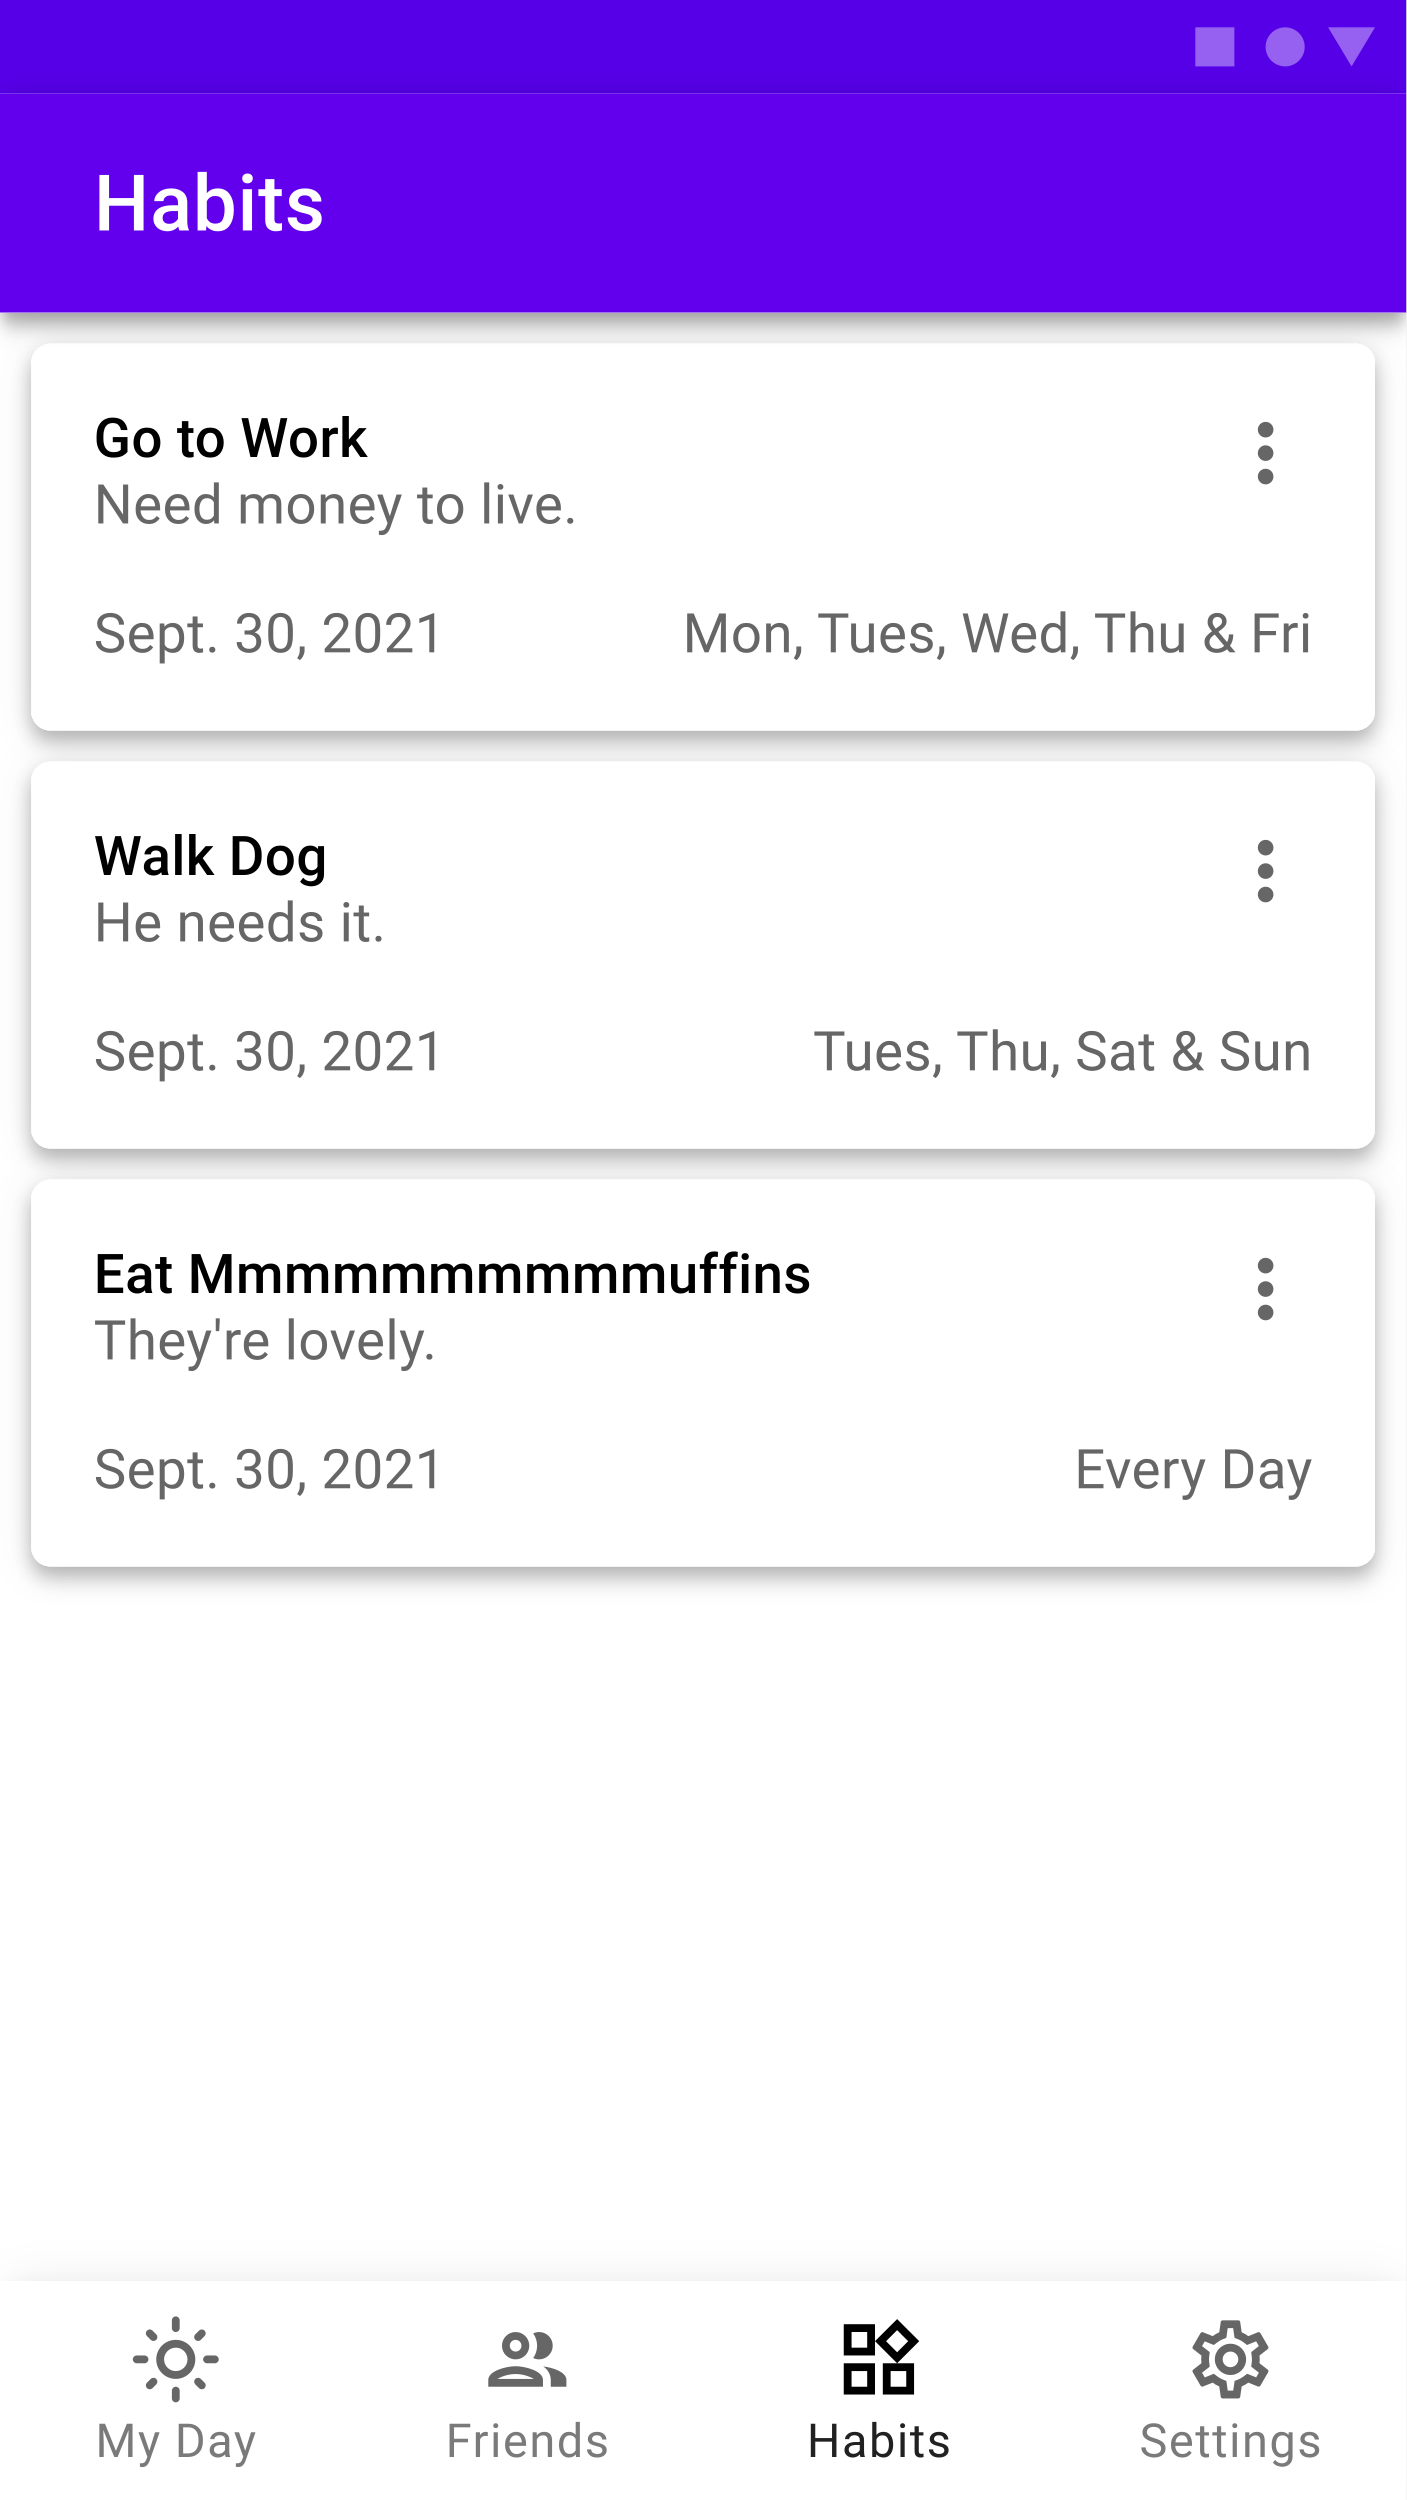
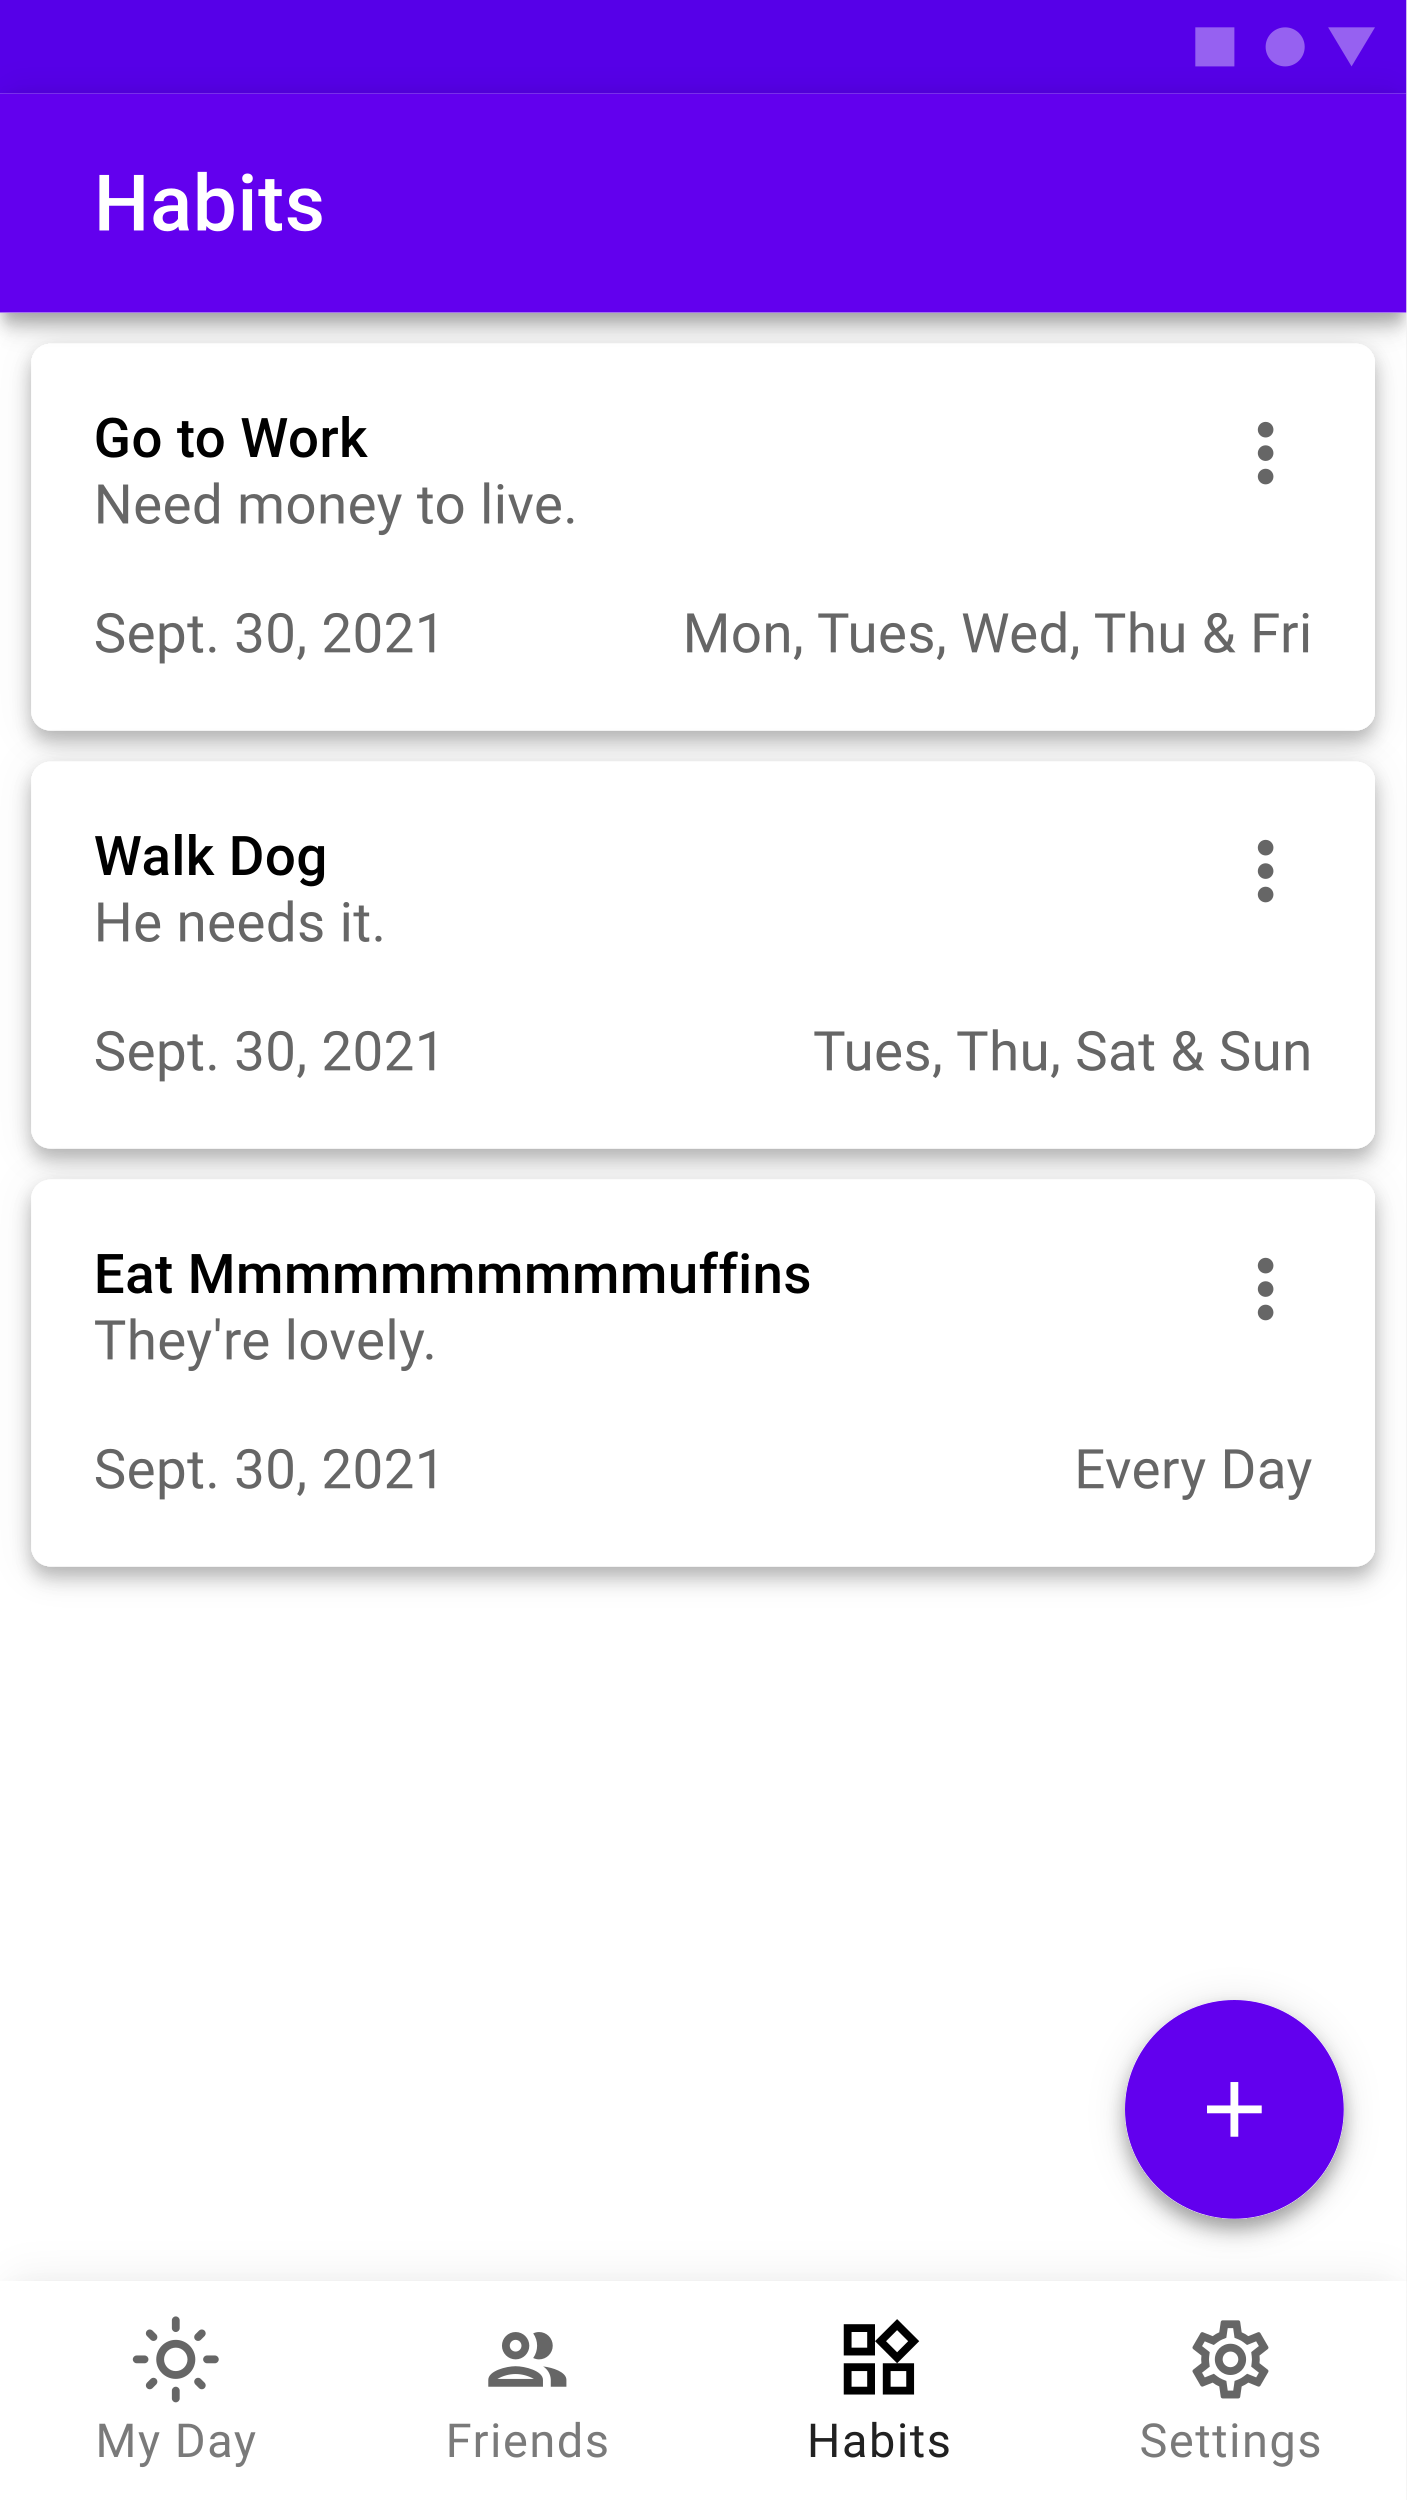
<svg xmlns="http://www.w3.org/2000/svg" width="360" height="640" viewBox="0 0 360 640">
  <defs>
    <filter id="Rectangle" x="-7.5" y="581.5" width="375" height="71" filterUnits="userSpaceOnUse">
      <feOffset dy="5" input="SourceAlpha" />
      <feGaussianBlur stdDeviation="2.5" result="blur" />
      <feFlood flood-opacity="0.2" />
      <feComposite operator="in" in2="blur" />
      <feComposite in="SourceGraphic" />
    </filter>
    <filter id="Rectangle-2" x="-21" y="566" width="402" height="98" filterUnits="userSpaceOnUse">
      <feOffset dy="3" input="SourceAlpha" />
      <feGaussianBlur stdDeviation="7" result="blur-2" />
      <feFlood flood-opacity="0.122" />
      <feComposite operator="in" in2="blur-2" />
      <feComposite in="SourceGraphic" />
    </filter>
    <filter id="Rectangle-3" x="-15" y="577" width="390" height="86" filterUnits="userSpaceOnUse">
      <feOffset dy="8" input="SourceAlpha" />
      <feGaussianBlur stdDeviation="5" result="blur-3" />
      <feFlood flood-opacity="0.141" />
      <feComposite operator="in" in2="blur-3" />
      <feComposite in="SourceGraphic" />
    </filter>
    <clipPath id="clip-path">
      <rect id="Boundary" width="24" height="24" transform="translate(33 8)" fill="none" />
    </clipPath>
    <clipPath id="clip-path-2">
      <rect id="Rectangle_15" data-name="Rectangle 15" width="24" height="24" transform="translate(123 8)" fill="#abff00" />
    </clipPath>
    <clipPath id="clip-path-3">
      <rect id="Rectangle_16" data-name="Rectangle 16" width="24" height="24" transform="translate(213 8)" fill="#abff00" />
    </clipPath>
    <clipPath id="clip-path-4">
      <rect id="Rectangle_17" data-name="Rectangle 17" width="24" height="24" transform="translate(303 8)" fill="#abff00" />
    </clipPath>
    <filter id="Rectangle-4" x="-6" y="20" width="372" height="68" filterUnits="userSpaceOnUse">
      <feOffset dy="2" input="SourceAlpha" />
      <feGaussianBlur stdDeviation="2" result="blur-4" />
      <feFlood flood-opacity="0.2" />
      <feComposite operator="in" in2="blur-4" />
      <feComposite in="SourceGraphic" />
    </filter>
    <filter id="Rectangle-5" x="-15" y="10" width="390" height="86" filterUnits="userSpaceOnUse">
      <feOffset dy="1" input="SourceAlpha" />
      <feGaussianBlur stdDeviation="5" result="blur-5" />
      <feFlood flood-opacity="0.122" />
      <feComposite operator="in" in2="blur-5" />
      <feComposite in="SourceGraphic" />
    </filter>
    <filter id="Rectangle-6" x="-7.5" y="20.5" width="375" height="71" filterUnits="userSpaceOnUse">
      <feOffset dy="4" input="SourceAlpha" />
      <feGaussianBlur stdDeviation="2.5" result="blur-6" />
      <feFlood flood-opacity="0.141" />
      <feComposite operator="in" in2="blur-6" />
      <feComposite in="SourceGraphic" />
    </filter>
    <clipPath id="clip-path-5">
      <rect id="Mask" width="360" height="56" fill="#6200ee" />
    </clipPath>
    <filter id="Rectangle-7" x="2" y="84" width="356" height="111" filterUnits="userSpaceOnUse">
      <feOffset dy="2" input="SourceAlpha" />
      <feGaussianBlur stdDeviation="2" result="blur-7" />
      <feFlood flood-opacity="0.2" />
      <feComposite operator="in" in2="blur-7" />
      <feComposite in="SourceGraphic" />
    </filter>
    <filter id="Rectangle-8" x="-7" y="74" width="374" height="129" filterUnits="userSpaceOnUse">
      <feOffset dy="1" input="SourceAlpha" />
      <feGaussianBlur stdDeviation="5" result="blur-8" />
      <feFlood flood-opacity="0.122" />
      <feComposite operator="in" in2="blur-8" />
      <feComposite in="SourceGraphic" />
    </filter>
    <filter id="Rectangle-9" x="0.5" y="84.5" width="359" height="114" filterUnits="userSpaceOnUse">
      <feOffset dy="4" input="SourceAlpha" />
      <feGaussianBlur stdDeviation="2.5" result="blur-9" />
      <feFlood flood-opacity="0.141" />
      <feComposite operator="in" in2="blur-9" />
      <feComposite in="SourceGraphic" />
    </filter>
    <clipPath id="clip-path-6">
      <rect id="Rectangle_20" data-name="Rectangle 20" width="24" height="24" transform="translate(304 16)" fill="#fff" stroke="#707070" stroke-width="1" />
    </clipPath>
    <filter id="Rectangle-10" x="2" y="191" width="356" height="111" filterUnits="userSpaceOnUse">
      <feOffset dy="2" input="SourceAlpha" />
      <feGaussianBlur stdDeviation="2" result="blur-10" />
      <feFlood flood-opacity="0.2" />
      <feComposite operator="in" in2="blur-10" />
      <feComposite in="SourceGraphic" />
    </filter>
    <filter id="Rectangle-11" x="-7" y="181" width="374" height="129" filterUnits="userSpaceOnUse">
      <feOffset dy="1" input="SourceAlpha" />
      <feGaussianBlur stdDeviation="5" result="blur-11" />
      <feFlood flood-opacity="0.122" />
      <feComposite operator="in" in2="blur-11" />
      <feComposite in="SourceGraphic" />
    </filter>
    <filter id="Rectangle-12" x="0.5" y="191.5" width="359" height="114" filterUnits="userSpaceOnUse">
      <feOffset dy="4" input="SourceAlpha" />
      <feGaussianBlur stdDeviation="2.5" result="blur-12" />
      <feFlood flood-opacity="0.141" />
      <feComposite operator="in" in2="blur-12" />
      <feComposite in="SourceGraphic" />
    </filter>
    <filter id="Rectangle-13" x="2" y="298" width="356" height="111" filterUnits="userSpaceOnUse">
      <feOffset dy="2" input="SourceAlpha" />
      <feGaussianBlur stdDeviation="2" result="blur-13" />
      <feFlood flood-opacity="0.2" />
      <feComposite operator="in" in2="blur-13" />
      <feComposite in="SourceGraphic" />
    </filter>
    <filter id="Rectangle-14" x="-7" y="288" width="374" height="129" filterUnits="userSpaceOnUse">
      <feOffset dy="1" input="SourceAlpha" />
      <feGaussianBlur stdDeviation="5" result="blur-14" />
      <feFlood flood-opacity="0.122" />
      <feComposite operator="in" in2="blur-14" />
      <feComposite in="SourceGraphic" />
    </filter>
    <filter id="Rectangle-15" x="0.5" y="298.5" width="359" height="114" filterUnits="userSpaceOnUse">
      <feOffset dy="4" input="SourceAlpha" />
      <feGaussianBlur stdDeviation="2.5" result="blur-15" />
      <feFlood flood-opacity="0.141" />
      <feComposite operator="in" in2="blur-15" />
      <feComposite in="SourceGraphic" />
    </filter>
+     <filter id="Shadow_3" x="282" y="508" width="68" height="68" filterUnits="userSpaceOnUse">
+       <feOffset dy="2" input="SourceAlpha" />
+       <feGaussianBlur stdDeviation="2" result="blur-16" />
+       <feFlood flood-opacity="0.2" />
+       <feComposite operator="in" in2="blur-16" />
+       <feComposite in="SourceGraphic" />
+     </filter>
+     <filter id="Shadow_2" x="273" y="498" width="86" height="86" filterUnits="userSpaceOnUse">
+       <feOffset dy="1" input="SourceAlpha" />
+       <feGaussianBlur stdDeviation="5" result="blur-17" />
+       <feFlood flood-opacity="0.122" />
+       <feComposite operator="in" in2="blur-17" />
+       <feComposite in="SourceGraphic" />
+     </filter>
+     <filter id="Shadow_1" x="280.5" y="508.5" width="71" height="71" filterUnits="userSpaceOnUse">
+       <feOffset dy="4" input="SourceAlpha" />
+       <feGaussianBlur stdDeviation="2.5" result="blur-18" />
+       <feFlood flood-opacity="0.141" />
+       <feComposite operator="in" in2="blur-18" />
+       <feComposite in="SourceGraphic" />
+     </filter>
+     <clipPath id="clip-path-9">
+       <circle id="FAB_Mask" data-name="FAB Mask" cx="28" cy="28" r="28" fill="#fff" />
+     </clipPath>
    <clipPath id="clip-Habits_Habit_Unexpanded_">
      <rect width="360" height="640" />
    </clipPath>
  </defs>
  <g id="Habits_Habit_Unexpanded_" data-name="Habits (Habit Unexpanded)" clip-path="url(#clip-Habits_Habit_Unexpanded_)">
    <rect width="360" height="640" fill="#fff" />
    <g id="ΩElements_System_bar_Primary" data-name="ΩElements/System bar/Primary">
      <rect id="Rectangle-16" data-name="Rectangle" width="360" height="24" fill="#5600e8" />
      <path id="Mask-2" data-name="Mask" d="M34,0H46L40,10ZM18,5a5,5,0,1,1,5,5A5,5,0,0,1,18,5ZM0,10V0H10V10Z" transform="translate(306 7)" fill="rgba(255,255,255,0.38)" />
    </g>
    <g id="Component_2_4" data-name="Component 2 – 4" transform="translate(0 584)">
      <g id="Light_Bottom_Nav_Container" data-name="Light 🌕/ Bottom Nav/Container">
        <g id="Light_Elevation_00dp" data-name="Light 🌕/Elevation/00dp">
          <g id="Shadow">
            <g transform="matrix(1, 0, 0, 1, 0, -584)" filter="url(#Rectangle)" style="mix-blend-mode: multiply;isolation: isolate">
              <rect id="Rectangle-17" data-name="Rectangle" width="360" height="56" transform="translate(0 584)" fill="#fff" />
            </g>
            <g transform="matrix(1, 0, 0, 1, 0, -584)" filter="url(#Rectangle-2)" style="mix-blend-mode: multiply;isolation: isolate">
              <rect id="Rectangle-18" data-name="Rectangle" width="360" height="56" transform="translate(0 584)" fill="#fff" />
            </g>
            <g transform="matrix(1, 0, 0, 1, 0, -584)" filter="url(#Rectangle-3)" style="mix-blend-mode: multiply;isolation: isolate">
              <rect id="Rectangle-19" data-name="Rectangle" width="360" height="56" transform="translate(0 584)" fill="#fff" />
            </g>
          </g>
        </g>
        <rect id="Primary" width="360" height="56" fill="#fff" />
      </g>
      <g id="Group_12" data-name="Group 12" opacity="0.6">
        <rect id="Rectangle-20" data-name="Rectangle" width="90" height="56" fill="#fff" style="mix-blend-mode: multiply;isolation: isolate" />
        <text id="_Caption" data-name="✏️ Caption" transform="translate(45 45)" fill="rgba(0,0,0,0.87)" font-size="12" font-family="Roboto-Regular, Roboto" letter-spacing="0.033em">
          <tspan x="-20.556" y="0">My Day</tspan>
        </text>
        <g id="Mask_Group_5" data-name="Mask Group 5" clip-path="url(#clip-path)">
          <g id="light_mode_black_24dp" transform="translate(33 8)">
            <rect id="Rectangle_11" data-name="Rectangle 11" width="24" height="24" fill="none" />
            <path id="Path_7" data-name="Path 7" d="M12,9a3,3,0,1,1-3,3,3.009,3.009,0,0,1,3-3m0-2a5,5,0,1,0,5,5,5,5,0,0,0-5-5ZM2,13H4a1,1,0,0,0,0-2H2a1,1,0,0,0,0,2Zm18,0h2a1,1,0,0,0,0-2H20a1,1,0,0,0,0,2ZM11,2V4a1,1,0,0,0,2,0V2a1,1,0,0,0-2,0Zm0,18v2a1,1,0,0,0,2,0V20a1,1,0,0,0-2,0ZM5.99,4.58A1,1,0,0,0,4.58,5.99L5.64,7.05A1,1,0,0,0,7.05,5.64ZM18.36,16.95a1,1,0,0,0-1.41,1.41l1.06,1.06a1,1,0,0,0,1.41-1.41ZM19.42,5.99a1,1,0,0,0-1.41-1.41L16.95,5.64a1,1,0,0,0,1.41,1.41ZM7.05,18.36a1,1,0,0,0-1.41-1.41L4.58,18.01a1,1,0,0,0,1.41,1.41Z" />
          </g>
        </g>
      </g>
      <g id="Group_13" data-name="Group 13" opacity="0.6">
        <rect id="Rectangle-21" data-name="Rectangle" width="90" height="56" transform="translate(90)" fill="#fff" style="mix-blend-mode: multiply;isolation: isolate" />
        <text id="_Caption-2" data-name="✏️ Caption" transform="translate(135 45)" fill="rgba(0,0,0,0.87)" font-size="12" font-family="Roboto-Regular, Roboto" letter-spacing="0.033em">
          <tspan x="-20.893" y="0">Friends</tspan>
        </text>
        <g id="Mask_Group_6" data-name="Mask Group 6" clip-path="url(#clip-path-2)">
          <g id="people_black_24dp" transform="translate(123 8)">
            <path id="Path_8" data-name="Path 8" d="M0,0H24V24H0Z" fill="none" />
            <path id="Path_9" data-name="Path 9" d="M9,13.75c-2.34,0-7,1.17-7,3.5V19H16V17.25C16,14.92,11.34,13.75,9,13.75ZM4.34,17A9.642,9.642,0,0,1,9,15.75,9.642,9.642,0,0,1,13.66,17ZM9,12A3.5,3.5,0,1,0,5.5,8.5,3.5,3.5,0,0,0,9,12ZM9,7A1.5,1.5,0,1,1,7.5,8.5,1.5,1.5,0,0,1,9,7Zm7.04,6.81A4.193,4.193,0,0,1,18,17.25V19h4V17.25C22,15.23,18.5,14.08,16.04,13.81ZM15,12a3.5,3.5,0,0,0,0-7,3.446,3.446,0,0,0-1.5.35,5.461,5.461,0,0,1,0,6.3A3.446,3.446,0,0,0,15,12Z" />
          </g>
        </g>
      </g>
      <g id="Group_14" data-name="Group 14">
        <rect id="Rectangle-22" data-name="Rectangle" width="90" height="56" transform="translate(180)" fill="#fff" style="mix-blend-mode: multiply;isolation: isolate" />
        <text id="_Caption-3" data-name="✏️ Caption" transform="translate(225 45)" fill="rgba(0,0,0,0.87)" font-size="12" font-family="Roboto-Regular, Roboto" letter-spacing="0.033em">
          <tspan x="-18.417" y="0">Habits</tspan>
        </text>
        <g id="Mask_Group_8" data-name="Mask Group 8" clip-path="url(#clip-path-3)">
          <g id="widgets_black_24dp" transform="translate(213 8)">
            <path id="Path_12" data-name="Path 12" d="M0,0H24V24H0Z" fill="none" />
            <path id="Path_13" data-name="Path 13" d="M16.66,4.52l2.83,2.83-2.83,2.83L13.83,7.35l2.83-2.83M9,5V9H5V5H9M19,15v4H15V15h4M9,15v4H5V15H9M16.66,1.69,11,7.34,16.66,13l5.66-5.66L16.66,1.69ZM11,3H3v8h8ZM21,13H13v8h8ZM11,13H3v8h8Z" />
          </g>
        </g>
      </g>
      <g id="Group_15" data-name="Group 15" opacity="0.6">
        <rect id="Rectangle-23" data-name="Rectangle" width="90" height="56" transform="translate(270)" fill="#fff" style="mix-blend-mode: multiply;isolation: isolate" />
        <text id="_Caption-4" data-name="✏️ Caption" transform="translate(315 45)" fill="rgba(0,0,0,0.87)" font-size="12" font-family="Roboto-Regular, Roboto" letter-spacing="0.033em">
          <tspan x="-23.285" y="0">Settings</tspan>
        </text>
        <g id="Mask_Group_7" data-name="Mask Group 7" clip-path="url(#clip-path-4)">
          <g id="settings_black_24dp" transform="translate(303 8)">
            <path id="Path_10" data-name="Path 10" d="M0,0H24V24H0Z" fill="none" />
            <path id="Path_11" data-name="Path 11" d="M19.43,12.98A7.793,7.793,0,0,0,19.5,12a7.793,7.793,0,0,0-.07-.98l2.11-1.65a.5.5,0,0,0,.12-.64l-2-3.46a.5.5,0,0,0-.44-.25.467.467,0,0,0-.17.03l-2.49,1a7.306,7.306,0,0,0-1.69-.98l-.38-2.65A.488.488,0,0,0,14,2H10a.488.488,0,0,0-.49.42L9.13,5.07a7.683,7.683,0,0,0-1.69.98l-2.49-1a.566.566,0,0,0-.18-.03.5.5,0,0,0-.43.25l-2,3.46a.493.493,0,0,0,.12.64l2.11,1.65A7.931,7.931,0,0,0,4.5,12a7.931,7.931,0,0,0,.07.98L2.46,14.63a.5.5,0,0,0-.12.64l2,3.46a.5.5,0,0,0,.44.25.467.467,0,0,0,.17-.03l2.49-1a7.306,7.306,0,0,0,1.69.98l.38,2.65A.488.488,0,0,0,10,22h4a.488.488,0,0,0,.49-.42l.38-2.65a7.683,7.683,0,0,0,1.69-.98l2.49,1a.566.566,0,0,0,.18.03.5.5,0,0,0,.43-.25l2-3.46a.5.5,0,0,0-.12-.64Zm-1.98-1.71a5.343,5.343,0,0,1,.05.73c0,.21-.02.43-.05.73l-.14,1.13.89.7,1.08.84-.7,1.21-1.27-.51-1.04-.42-.9.68a5.857,5.857,0,0,1-1.25.73l-1.06.43-.16,1.13L12.7,20H11.3l-.19-1.35-.16-1.13-1.06-.43a5.674,5.674,0,0,1-1.23-.71l-.91-.7-1.06.43-1.27.51-.7-1.21,1.08-.84.89-.7-.14-1.13c-.03-.31-.05-.54-.05-.74s.02-.43.05-.73l.14-1.13-.89-.7L4.72,8.6l.7-1.21,1.27.51,1.04.42.9-.68a5.857,5.857,0,0,1,1.25-.73l1.06-.43.16-1.13L11.3,4h1.39l.19,1.35.16,1.13,1.06.43a5.674,5.674,0,0,1,1.23.71l.91.7,1.06-.43,1.27-.51.7,1.21-1.07.85-.89.7.14,1.13ZM12,8a4,4,0,1,0,4,4A4,4,0,0,0,12,8Zm0,6a2,2,0,1,1,2-2A2.006,2.006,0,0,1,12,14Z" />
          </g>
        </g>
      </g>
    </g>
    <g id="Component_8_4" data-name="Component 8 – 4" transform="translate(0 24)">
      <g id="Light_Elevation_00dp-2" data-name="Light 🌕/Elevation/00dp">
        <g id="Shadow-2" data-name="Shadow" style="mix-blend-mode: multiply;isolation: isolate">
          <g transform="matrix(1, 0, 0, 1, 0, -24)" filter="url(#Rectangle-4)">
            <rect id="Rectangle-24" data-name="Rectangle" width="360" height="56" transform="translate(0 24)" fill="#fff" />
          </g>
          <g transform="matrix(1, 0, 0, 1, 0, -24)" filter="url(#Rectangle-5)">
            <rect id="Rectangle-25" data-name="Rectangle" width="360" height="56" transform="translate(0 24)" fill="#fff" />
          </g>
          <g transform="matrix(1, 0, 0, 1, 0, -24)" filter="url(#Rectangle-6)">
            <rect id="Rectangle-26" data-name="Rectangle" width="360" height="56" transform="translate(0 24)" fill="#fff" />
          </g>
        </g>
      </g>
      <rect id="Primary-2" data-name="Primary" width="360" height="56" fill="#6200ee" />
      <g id="Mask_Group" data-name="Mask Group" clip-path="url(#clip-path-5)">
        <text id="_Page_Title" data-name="✏️ Page Title" transform="translate(24 16)" fill="#fff" font-size="20" font-family="Roboto-Medium, Roboto" font-weight="500" letter-spacing="0.008em">
          <tspan x="0" y="19">Habits</tspan>
        </text>
      </g>
    </g>
    <g id="Component_10_2" data-name="Component 10 – 2" transform="translate(8 88)">
      <g id="Shadow-3" data-name="Shadow" opacity="0.8" style="isolation: isolate">
        <g transform="matrix(1, 0, 0, 1, -8, -88)" filter="url(#Rectangle-7)">
          <rect id="Rectangle-27" data-name="Rectangle" width="344" height="99" rx="5" transform="translate(8 88)" fill="#fff" />
        </g>
        <g transform="matrix(1, 0, 0, 1, -8, -88)" filter="url(#Rectangle-8)">
          <rect id="Rectangle-28" data-name="Rectangle" width="344" height="99" rx="5" transform="translate(8 88)" fill="#fff" />
        </g>
        <g transform="matrix(1, 0, 0, 1, -8, -88)" filter="url(#Rectangle-9)">
          <rect id="Rectangle-29" data-name="Rectangle" width="344" height="99" rx="5" transform="translate(8 88)" fill="#fff" />
        </g>
      </g>
      <text id="_Page_Title-2" data-name="✏️ Page Title" transform="translate(16 29)" font-size="14" font-family="Roboto-Medium, Roboto" font-weight="500" letter-spacing="0.007em">
        <tspan x="0" y="0">Go to Work</tspan>
      </text>
      <text id="_Page_Title-3" data-name="✏️ Page Title" transform="translate(16 46)" font-size="14" font-family="Roboto-Regular, Roboto" letter-spacing="0.007em" opacity="0.6">
        <tspan x="0" y="0">Need money to live.</tspan>
      </text>
      <text id="_Page_Title-4" data-name="✏️ Page Title" transform="translate(16 79)" font-size="14" font-family="Roboto-Regular, Roboto" letter-spacing="0.007em" opacity="0.6">
        <tspan x="0" y="0">Sept. 30, 2021</tspan>
      </text>
      <text id="_Page_Title-5" data-name="✏️ Page Title" transform="translate(328 79)" font-size="14" font-family="Roboto-Regular, Roboto" letter-spacing="0.007em" opacity="0.6">
        <tspan x="-161.237" y="0">Mon, Tues, Wed, Thu &amp; Fri</tspan>
      </text>
      <g id="Mask_Group_11" data-name="Mask Group 11" opacity="0.6" clip-path="url(#clip-path-6)">
        <g id="more_vert_black_24dp" transform="translate(304 16)">
          <path id="Path_18" data-name="Path 18" d="M0,0H24V24H0Z" fill="none" />
          <path id="Path_19" data-name="Path 19" d="M12,8a2,2,0,1,0-2-2A2.006,2.006,0,0,0,12,8Zm0,2a2,2,0,1,0,2,2A2.006,2.006,0,0,0,12,10Zm0,6a2,2,0,1,0,2,2A2.006,2.006,0,0,0,12,16Z" />
        </g>
      </g>
    </g>
    <g id="Component_10_3" data-name="Component 10 – 3" transform="translate(8 195)">
      <g id="Shadow-4" data-name="Shadow" opacity="0.8" style="isolation: isolate">
        <g transform="matrix(1, 0, 0, 1, -8, -195)" filter="url(#Rectangle-10)">
          <rect id="Rectangle-30" data-name="Rectangle" width="344" height="99" rx="5" transform="translate(8 195)" fill="#fff" />
        </g>
        <g transform="matrix(1, 0, 0, 1, -8, -195)" filter="url(#Rectangle-11)">
          <rect id="Rectangle-31" data-name="Rectangle" width="344" height="99" rx="5" transform="translate(8 195)" fill="#fff" />
        </g>
        <g transform="matrix(1, 0, 0, 1, -8, -195)" filter="url(#Rectangle-12)">
          <rect id="Rectangle-32" data-name="Rectangle" width="344" height="99" rx="5" transform="translate(8 195)" fill="#fff" />
        </g>
      </g>
      <text id="_Page_Title-6" data-name="✏️ Page Title" transform="translate(16 29)" font-size="14" font-family="Roboto-Medium, Roboto" font-weight="500" letter-spacing="0.007em">
        <tspan x="0" y="0">Walk Dog</tspan>
      </text>
      <text id="_Page_Title-7" data-name="✏️ Page Title" transform="translate(16 46)" font-size="14" font-family="Roboto-Regular, Roboto" letter-spacing="0.007em" opacity="0.6">
        <tspan x="0" y="0">He needs it.</tspan>
      </text>
      <text id="_Page_Title-8" data-name="✏️ Page Title" transform="translate(16 79)" font-size="14" font-family="Roboto-Regular, Roboto" letter-spacing="0.007em" opacity="0.6">
        <tspan x="0" y="0">Sept. 30, 2021</tspan>
      </text>
      <text id="_Page_Title-9" data-name="✏️ Page Title" transform="translate(328 79)" font-size="14" font-family="Roboto-Regular, Roboto" letter-spacing="0.007em" opacity="0.6">
        <tspan x="-127.865" y="0">Tues, Thu, Sat &amp; Sun</tspan>
      </text>
      <g id="Mask_Group_11-2" data-name="Mask Group 11" opacity="0.6" clip-path="url(#clip-path-6)">
        <g id="more_vert_black_24dp-2" data-name="more_vert_black_24dp" transform="translate(304 16)">
          <path id="Path_18-2" data-name="Path 18" d="M0,0H24V24H0Z" fill="none" />
          <path id="Path_19-2" data-name="Path 19" d="M12,8a2,2,0,1,0-2-2A2.006,2.006,0,0,0,12,8Zm0,2a2,2,0,1,0,2,2A2.006,2.006,0,0,0,12,10Zm0,6a2,2,0,1,0,2,2A2.006,2.006,0,0,0,12,16Z" />
        </g>
      </g>
    </g>
    <g id="Component_10_4" data-name="Component 10 – 4" transform="translate(8 302)">
      <g id="Shadow-5" data-name="Shadow" opacity="0.8" style="isolation: isolate">
        <g transform="matrix(1, 0, 0, 1, -8, -302)" filter="url(#Rectangle-13)">
          <rect id="Rectangle-33" data-name="Rectangle" width="344" height="99" rx="5" transform="translate(8 302)" fill="#fff" />
        </g>
        <g transform="matrix(1, 0, 0, 1, -8, -302)" filter="url(#Rectangle-14)">
          <rect id="Rectangle-34" data-name="Rectangle" width="344" height="99" rx="5" transform="translate(8 302)" fill="#fff" />
        </g>
        <g transform="matrix(1, 0, 0, 1, -8, -302)" filter="url(#Rectangle-15)">
          <rect id="Rectangle-35" data-name="Rectangle" width="344" height="99" rx="5" transform="translate(8 302)" fill="#fff" />
        </g>
      </g>
      <text id="_Page_Title-10" data-name="✏️ Page Title" transform="translate(16 29)" font-size="14" font-family="Roboto-Medium, Roboto" font-weight="500" letter-spacing="0.007em">
        <tspan x="0" y="0">Eat Mmmmmmmmmmuffins</tspan>
      </text>
      <text id="_Page_Title-11" data-name="✏️ Page Title" transform="translate(16 46)" font-size="14" font-family="Roboto-Regular, Roboto" letter-spacing="0.007em" opacity="0.6">
        <tspan x="0" y="0">They're lovely.</tspan>
      </text>
      <text id="_Page_Title-12" data-name="✏️ Page Title" transform="translate(16 79)" font-size="14" font-family="Roboto-Regular, Roboto" letter-spacing="0.007em" opacity="0.6">
        <tspan x="0" y="0">Sept. 30, 2021</tspan>
      </text>
      <text id="_Page_Title-13" data-name="✏️ Page Title" transform="translate(328 79)" font-size="14" font-family="Roboto-Regular, Roboto" letter-spacing="0.007em" opacity="0.6">
        <tspan x="-60.996" y="0">Every Day</tspan>
      </text>
      <g id="Mask_Group_11-3" data-name="Mask Group 11" opacity="0.6" clip-path="url(#clip-path-6)">
        <g id="more_vert_black_24dp-3" data-name="more_vert_black_24dp" transform="translate(304 16)">
          <path id="Path_18-3" data-name="Path 18" d="M0,0H24V24H0Z" fill="none" />
          <path id="Path_19-3" data-name="Path 19" d="M12,8a2,2,0,1,0-2-2A2.006,2.006,0,0,0,12,8Zm0,2a2,2,0,1,0,2,2A2.006,2.006,0,0,0,12,10Zm0,6a2,2,0,1,0,2,2A2.006,2.006,0,0,0,12,16Z" />
        </g>
      </g>
    </g>
+     <g id="Light_FAB_1._Standard" data-name="Light 🌕/ FAB / 1. Standard" transform="translate(288 512)">
+       <g id="Circle_Elevation_Dark_04dp" data-name="Circle Elevation/Dark 🌑/04dp" transform="translate(-109)">
+         <g transform="matrix(1, 0, 0, 1, -179, -512)" filter="url(#Shadow_3)">
+           <rect id="Shadow_3-2" data-name="Shadow 3" width="56" height="56" rx="28" transform="translate(288 512)" fill="#fff" />
+         </g>
+         <g transform="matrix(1, 0, 0, 1, -179, -512)" filter="url(#Shadow_2)">
+           <rect id="Shadow_2-2" data-name="Shadow 2" width="56" height="56" rx="28" transform="translate(288 512)" fill="#fff" />
+         </g>
+         <g transform="matrix(1, 0, 0, 1, -179, -512)" filter="url(#Shadow_1)">
+           <rect id="Shadow_1-2" data-name="Shadow 1" width="56" height="56" rx="28" transform="translate(288 512)" fill="#fff" />
+         </g>
+       </g>
+       <g id="Fill" clip-path="url(#clip-path-9)">
+         <rect id="_FAB_Color" data-name="🎨 FAB Color" width="56" height="56" fill="#6200ee" />
+       </g>
+       <g id="State" clip-path="url(#clip-path-9)">
+         <g id="States_Light_Primary_Container" data-name="States/Light 🌕/Primary Container">
+           <rect id="States_Light_Primary_Container_100_Overlay" data-name="States/Light 🌕/Primary Container 100%/Overlay" fill="rgba(255,255,255,0)" />
+         </g>
+       </g>
+       <g id="icon_content_add_24px" data-name="icon/content/add_24px" transform="translate(16 16)">
+         <rect id="Boundary-2" data-name="Boundary" width="24" height="24" fill="none" />
+         <path id="_Color" data-name=" ↳Color" d="M14,8H8v6H6V8H0V6H6V0H8V6h6Z" transform="translate(5 5)" fill="#fff" />
+       </g>
+     </g>
  </g>
</svg>
